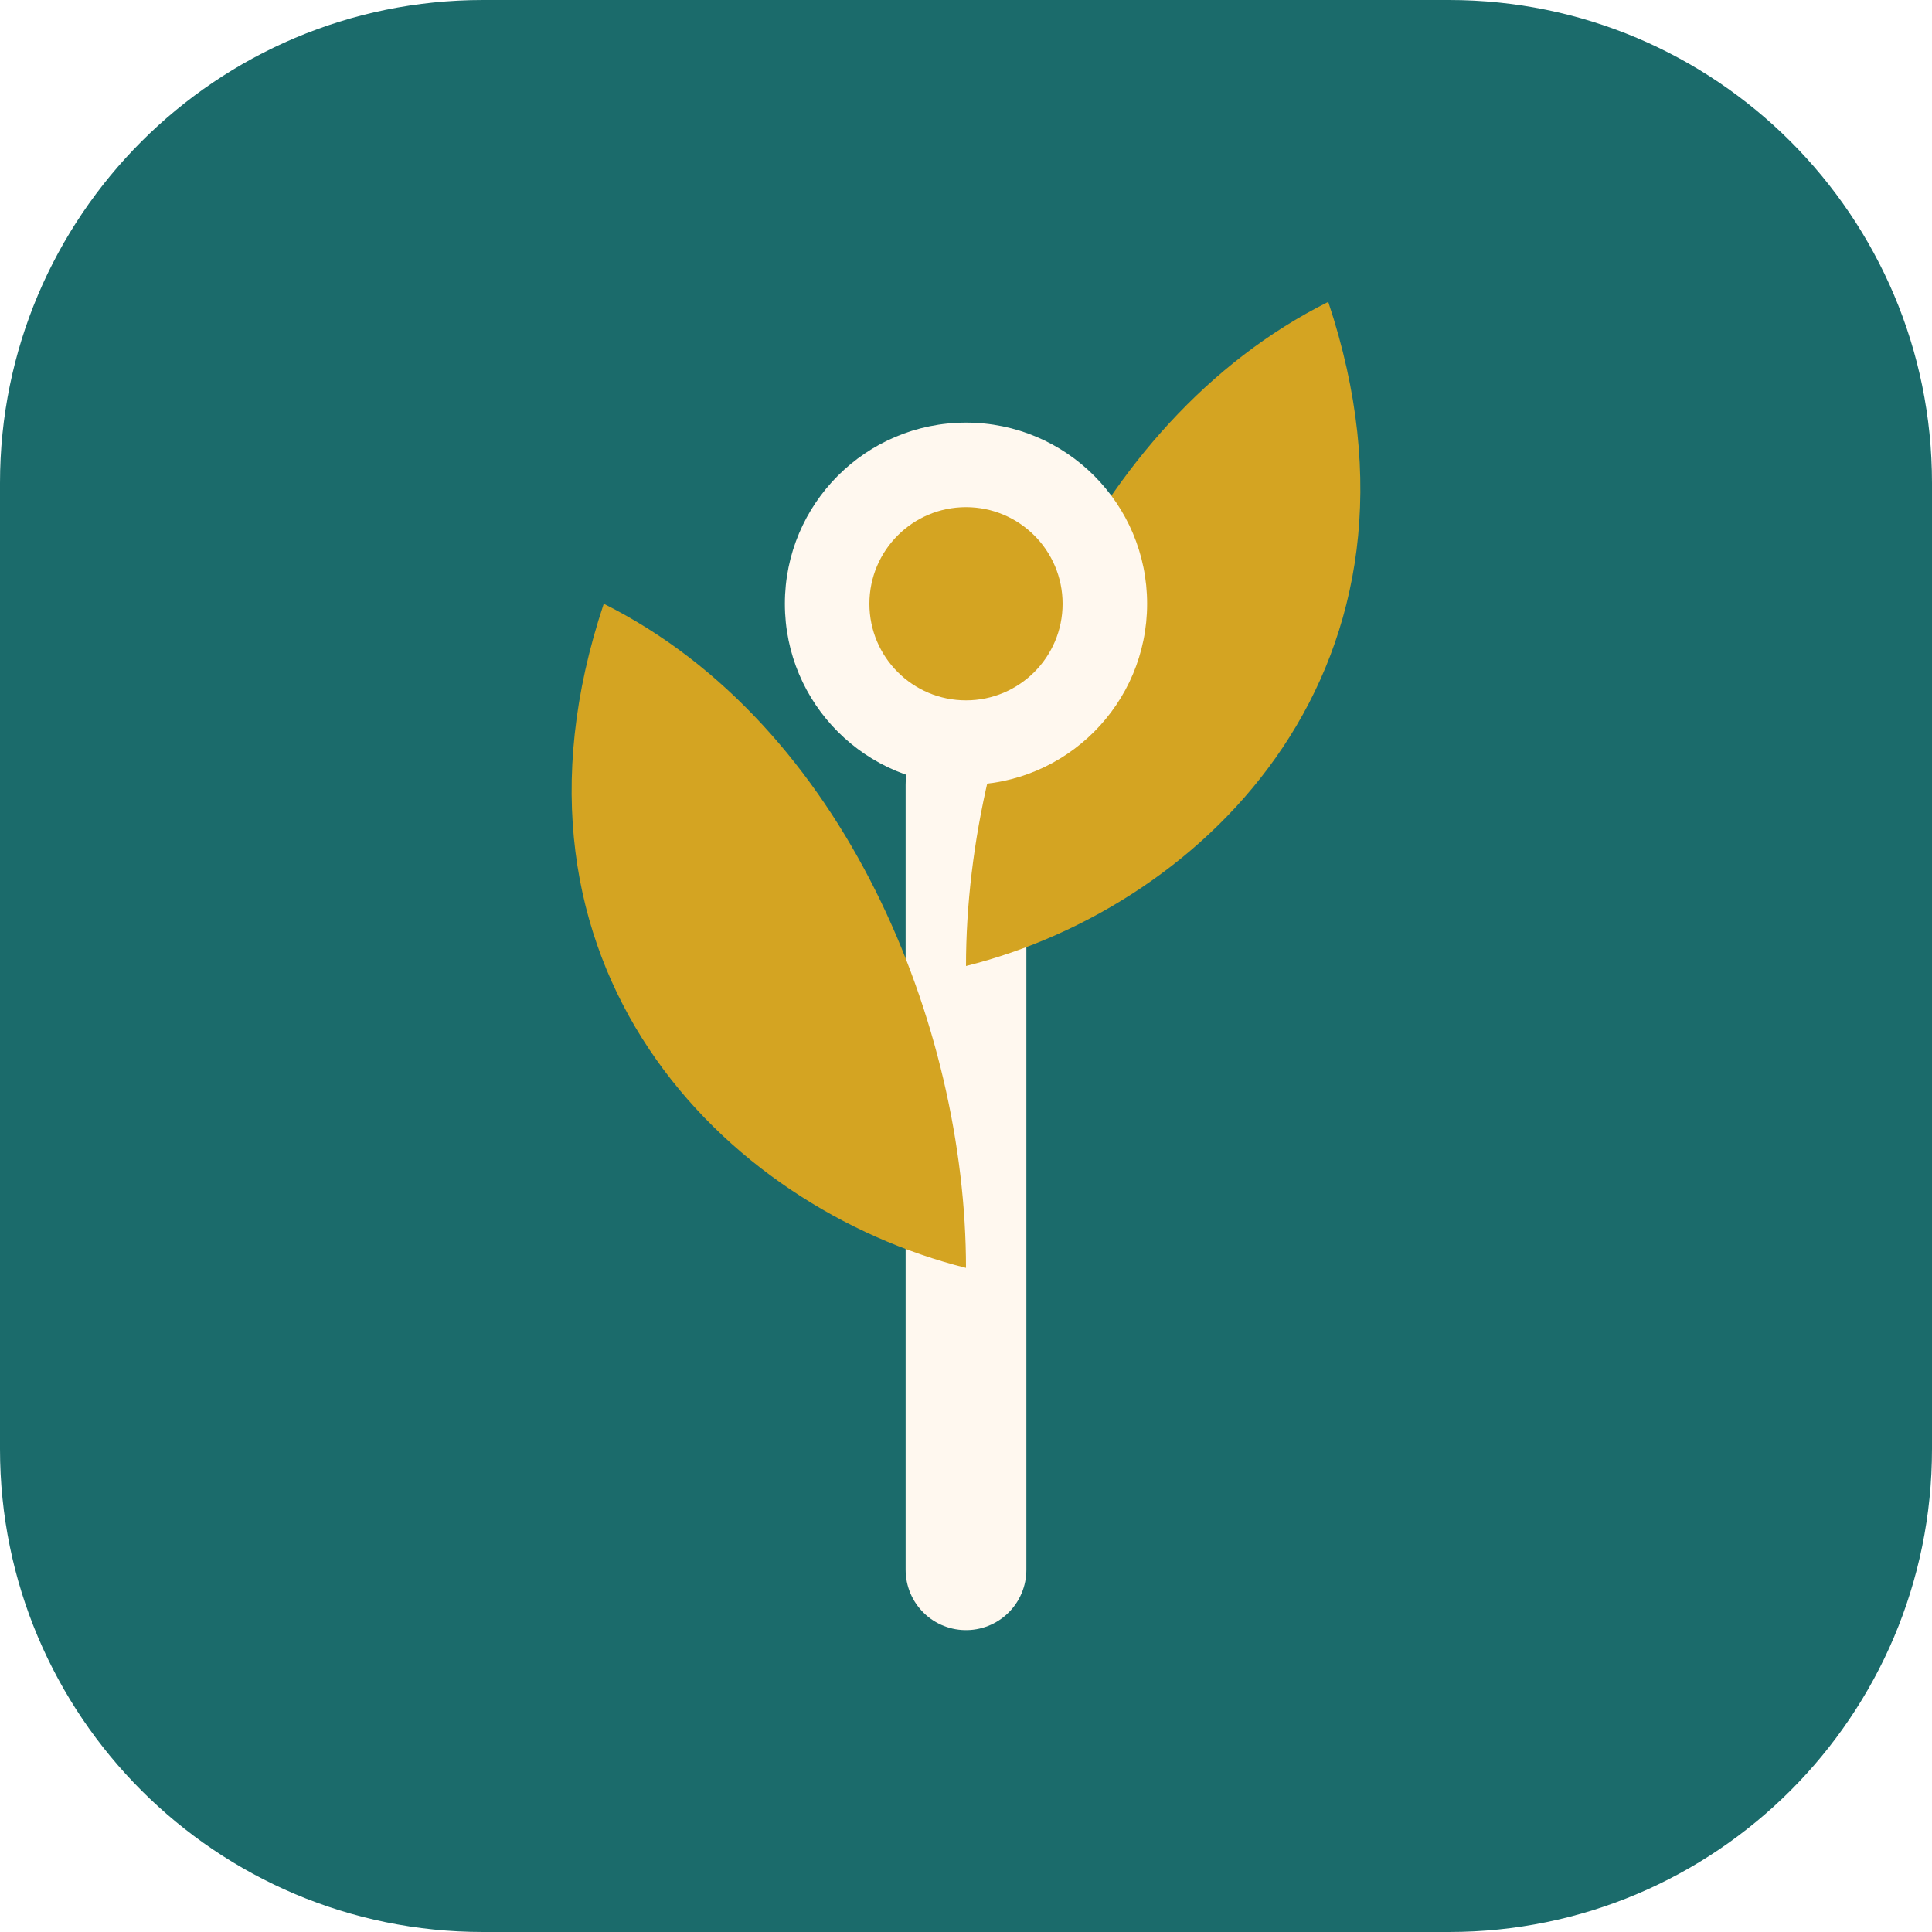
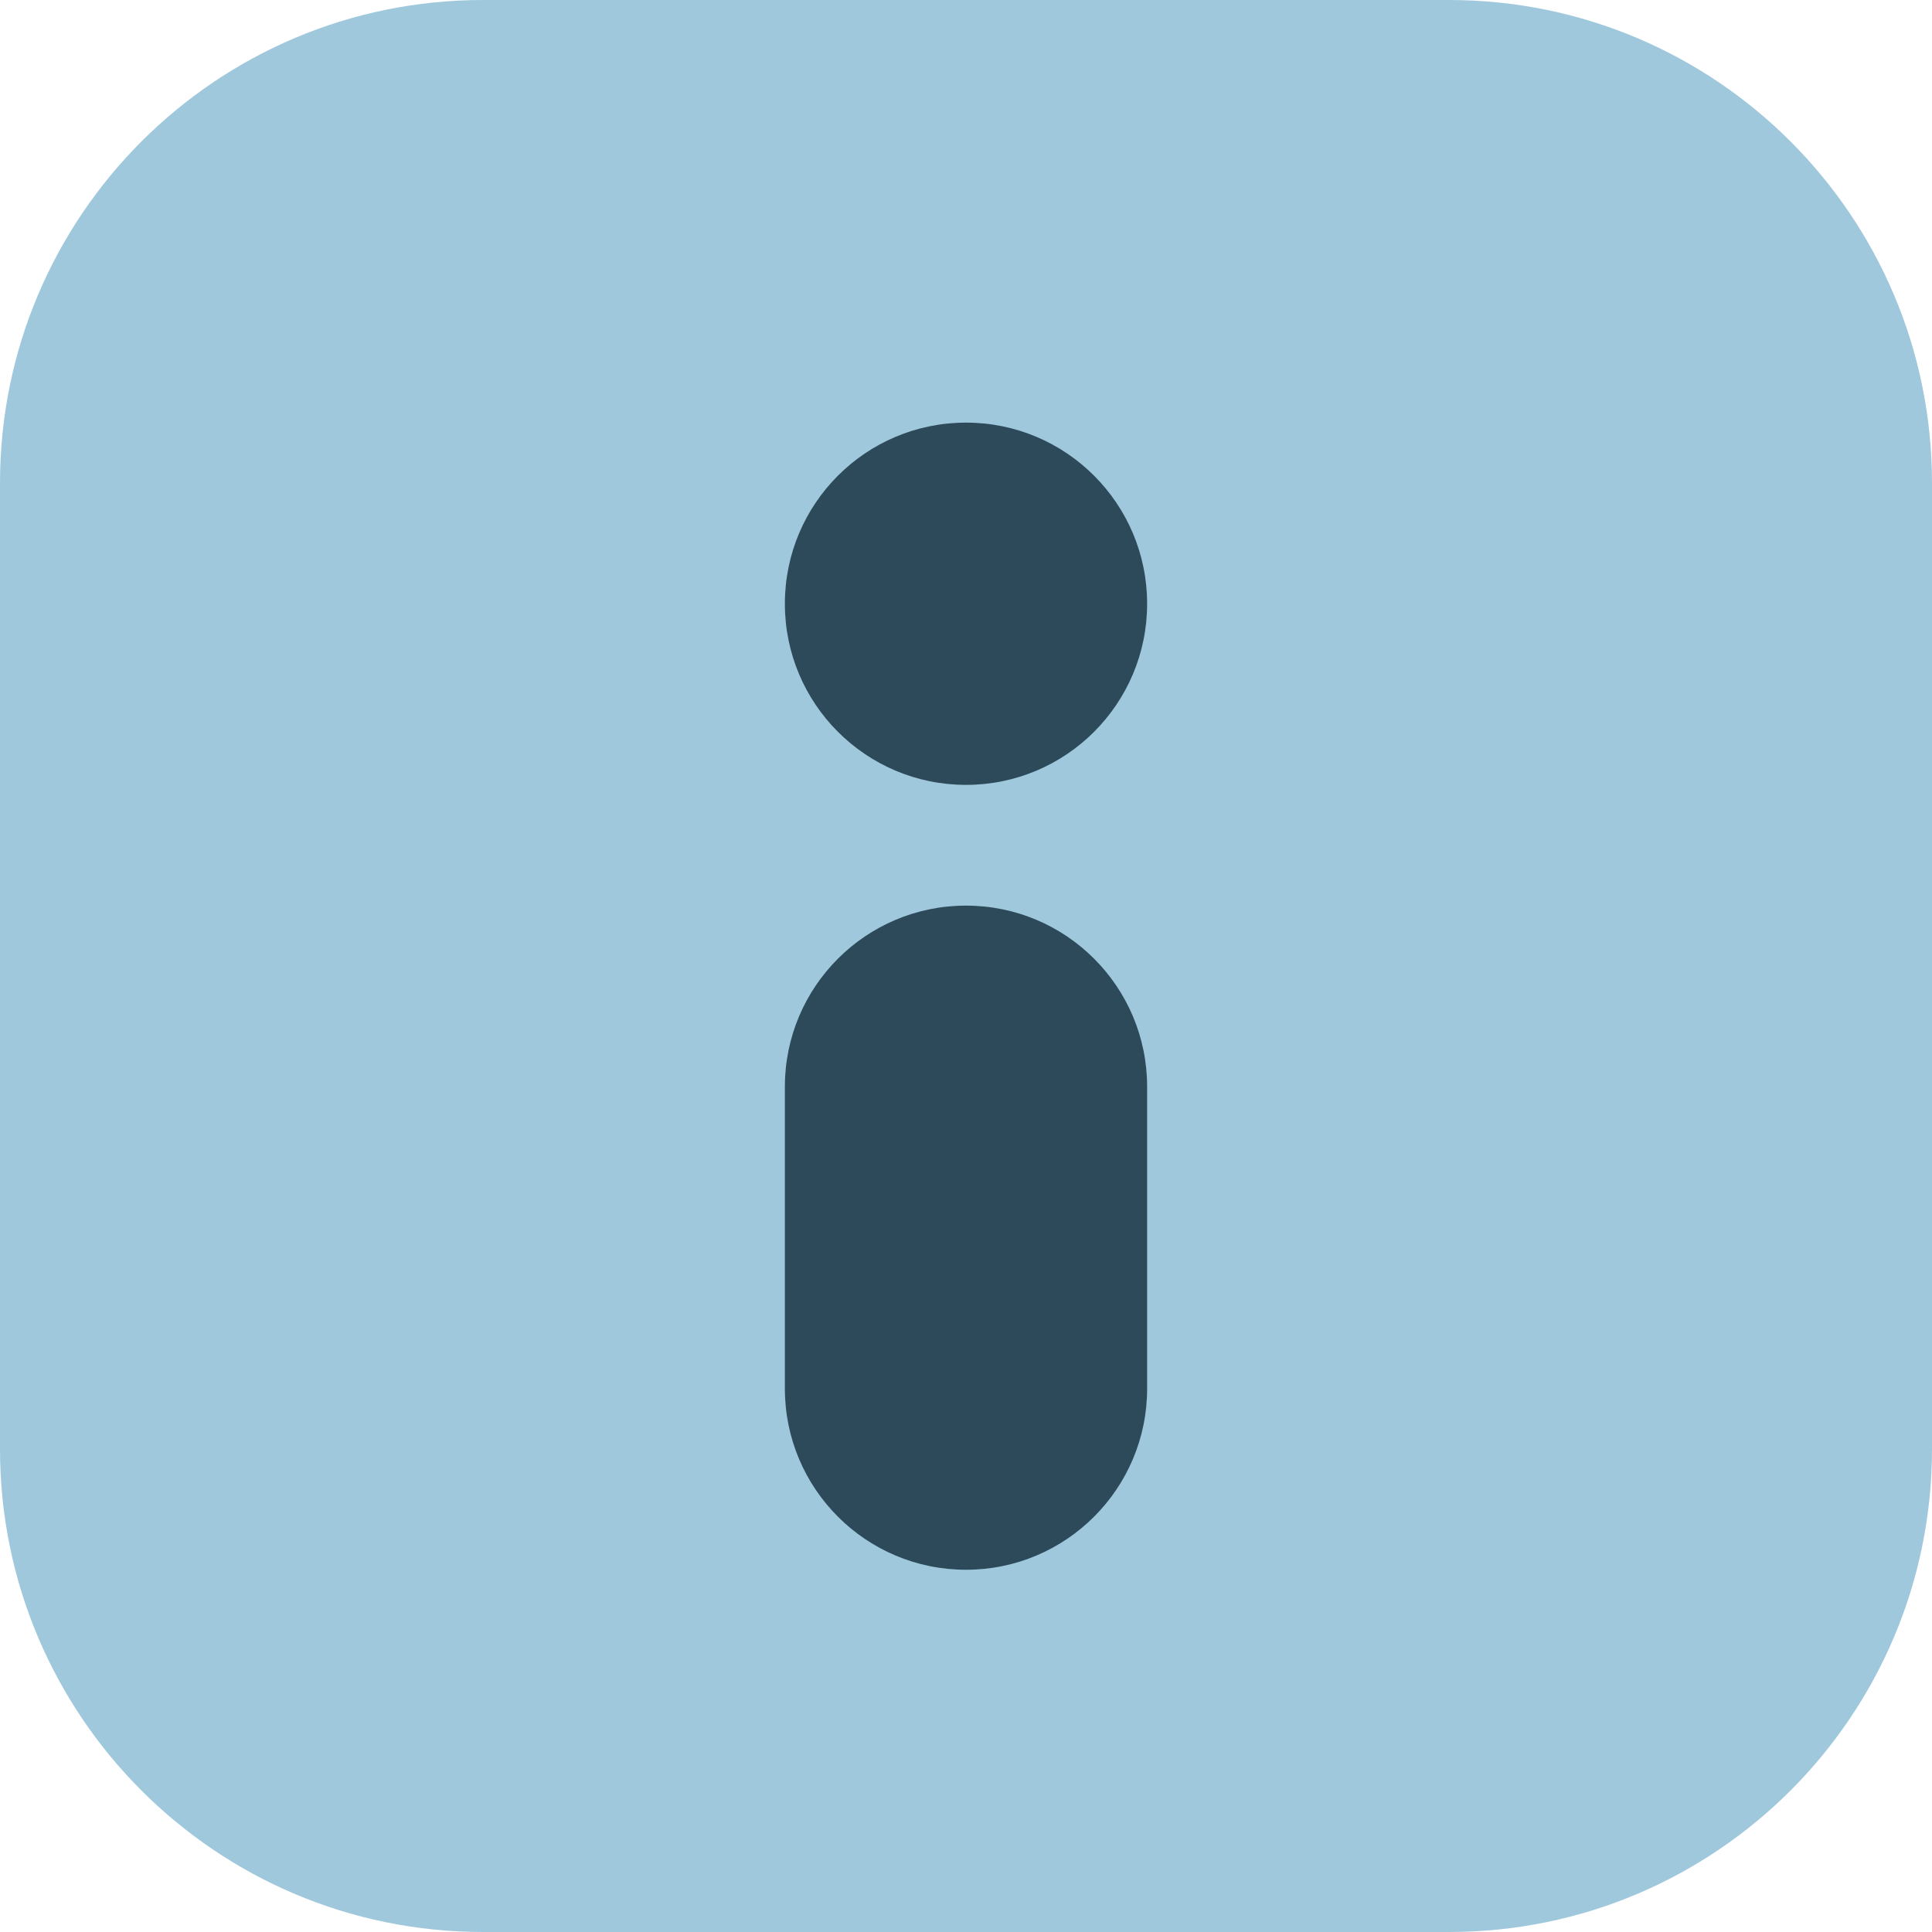
<svg xmlns="http://www.w3.org/2000/svg" viewBox="0 0 32 32">
-   <rect width="32" height="32" rx="8" fill="#1B6B6B" />
-   <path d="M16 26 L16 13" stroke="#FFF8EF" stroke-width="2" stroke-linecap="round" fill="none" />
-   <path d="M16 21 C12 20 8 16 10 10 C14 12 16 17 16 21Z" fill="#D4A422" />
-   <path d="M16 16 C20 15 24 11 22 5 C18 7 16 12 16 16Z" fill="#D4A422" />
-   <circle cx="16" cy="10" r="3" fill="#FFF8EF" />
-   <circle cx="16" cy="10" r="1.6" fill="#D4A422" />
+   <rect width="32" height="32" rx="8" fill="#9FC8DC" />
+   <circle cx="16" cy="10" r="3" fill="#2C4A5A" />
+   <rect x="13" y="15" width="6" height="11" rx="3" fill="#2C4A5A" />
</svg>
